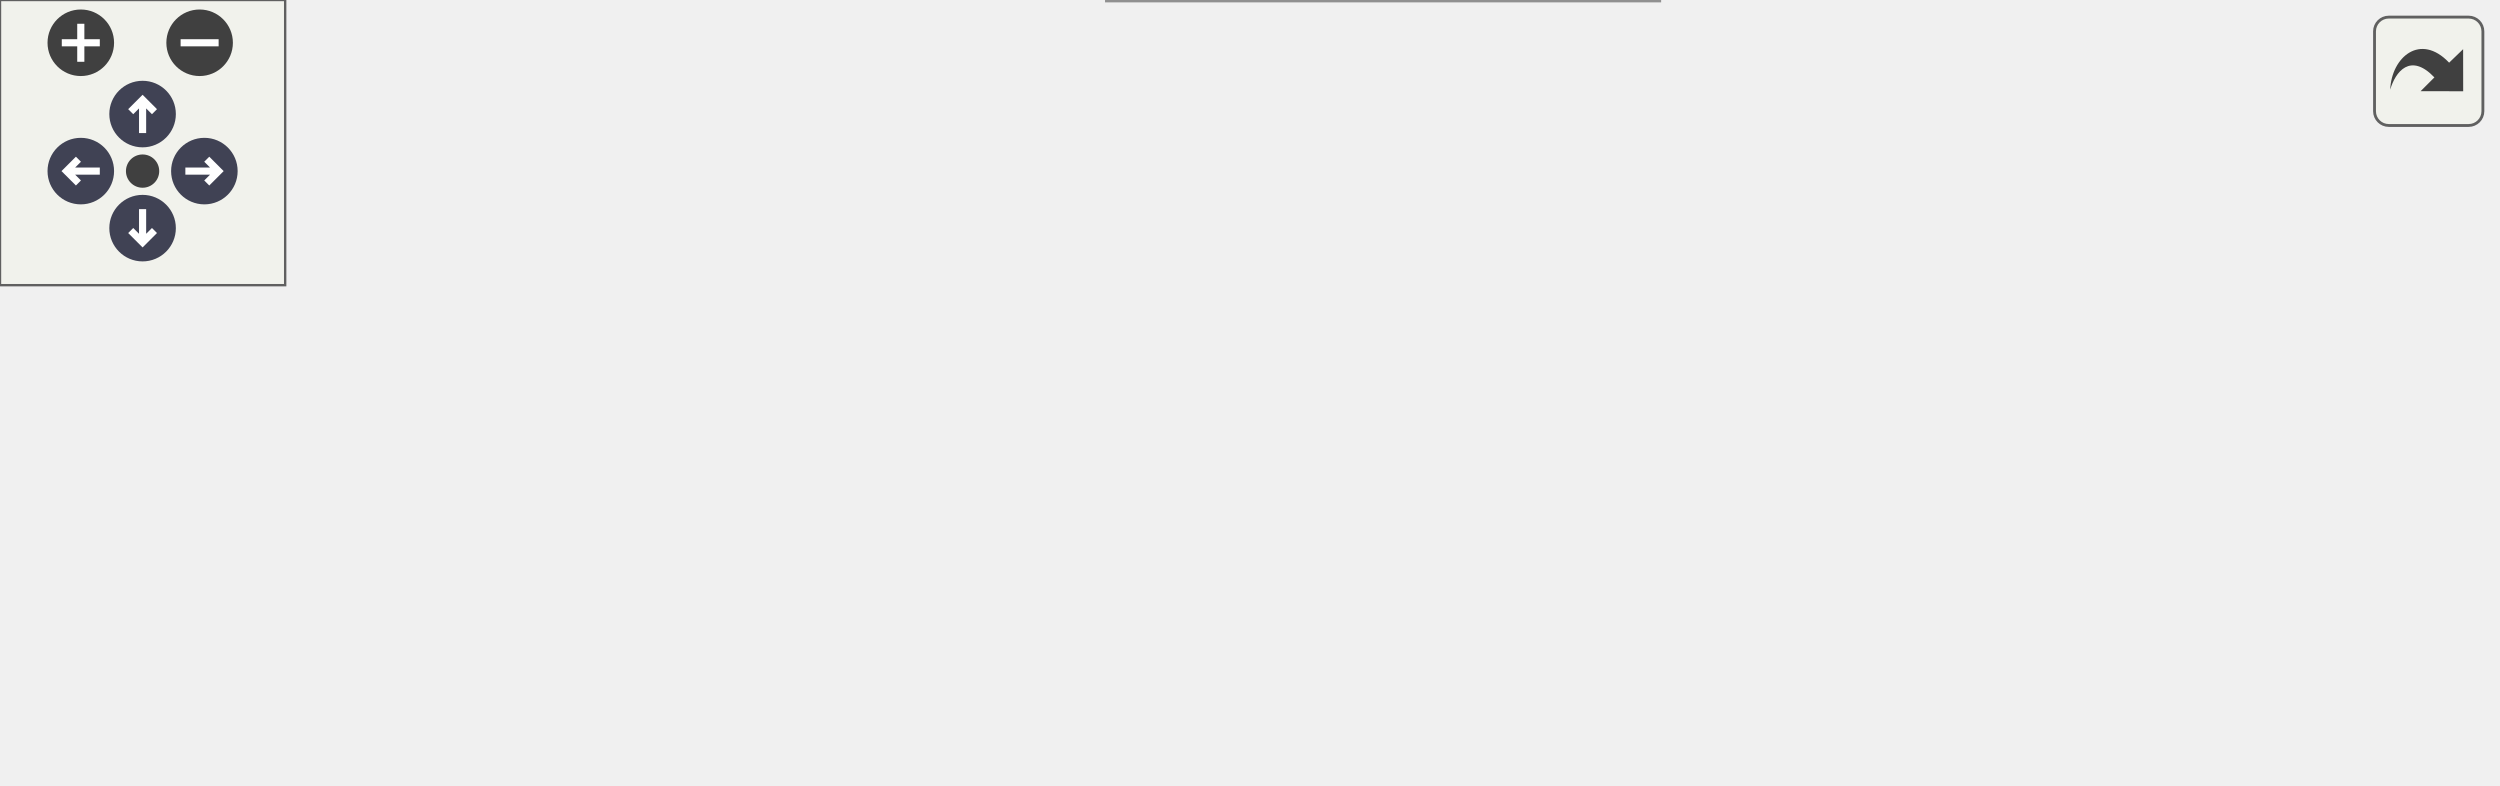
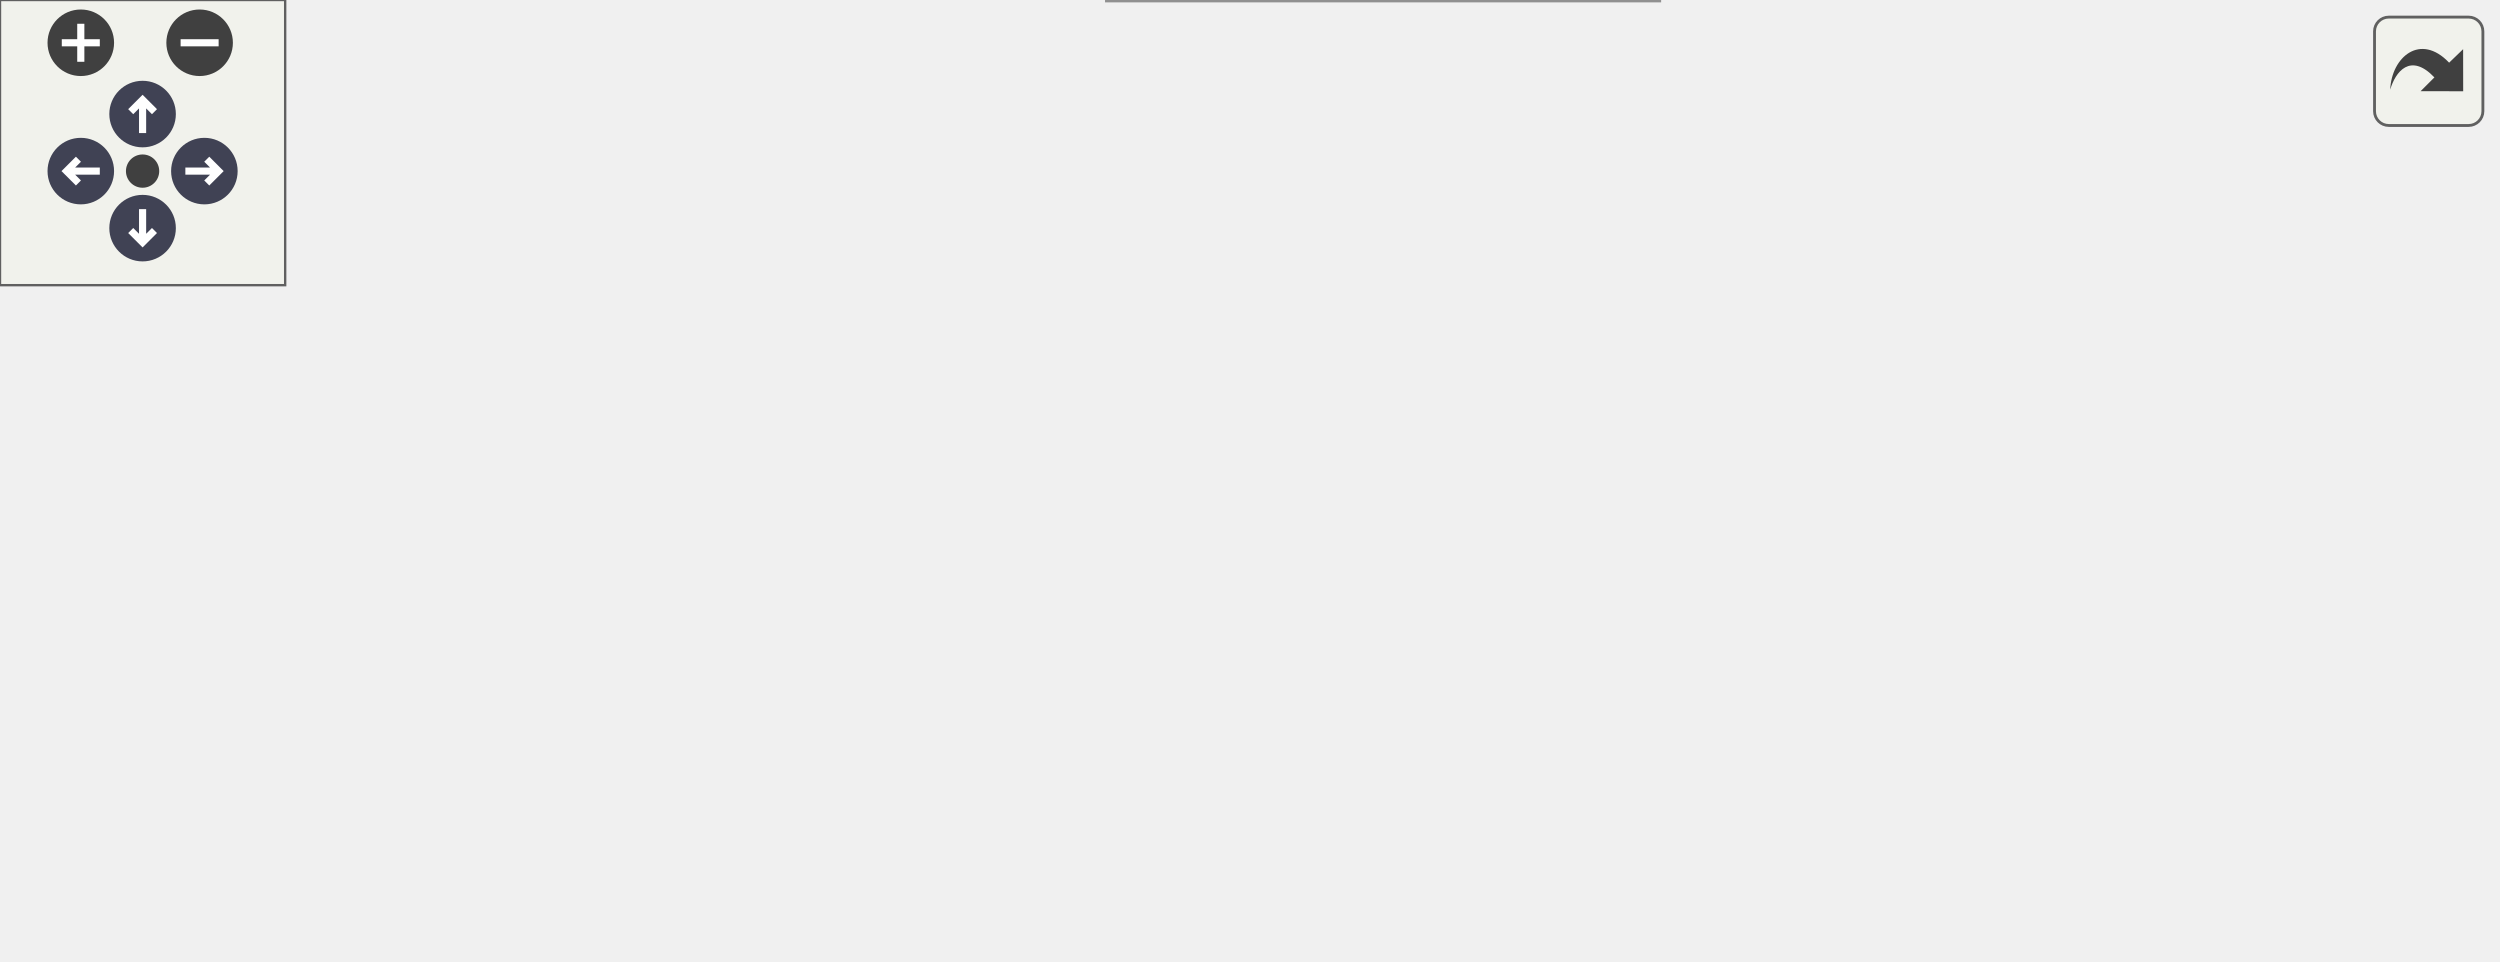
<svg xmlns="http://www.w3.org/2000/svg" xmlns:xlink="http://www.w3.org/1999/xlink" id="main" version="1.1" xml:space="preserve">
  <style type="text/css">
.node, .edge {opacity: 0.7;}
.node.selected, .edge.selected {opacity: 1;}
.edge:hover path { stroke: red; }
.edge:hover polygon { stroke: red; fill: red; }
</style>
  <defs>
    <circle id="rim" cx="0" cy="0" r="7" />
    <circle id="rim2" cx="0" cy="0" r="3.5" />
    <g id="zoomPlus">
      <use xlink:href="#rim" fill="#404040">
        <set attributeName="fill" to="#808080" begin="zoomplus.mouseover" end="zoomplus.mouseout" />
      </use>
      <path d="M-4,0h8M0,-4v8" fill="none" stroke="white" stroke-width="1.5" pointer-events="none" />
    </g>
    <g id="zoomMin">
      <use xlink:href="#rim" fill="#404040">
        <set attributeName="fill" to="#808080" begin="zoomminus.mouseover" end="zoomminus.mouseout" />
      </use>
      <path d="M-4,0h8" fill="none" stroke="white" stroke-width="1.5" pointer-events="none" />
    </g>
    <g id="arrowUp" transform="translate(30 24)">
      <use xlink:href="#rim" />
      <path pointer-events="none" fill="none" stroke="white" stroke-width="1.5" d="M0,-3.0v7 M-2.5,-0.5L0,-3.0L2.5,-0.5" />
    </g>
    <g id="arrowRight" transform="rotate(90) translate(36 -43)">
      <use xlink:href="#rim" />
      <path pointer-events="none" fill="none" stroke="white" stroke-width="1.5" d="M0,-3.0v7 M-2.5,-0.5L0,-3.0L2.5,-0.5" />
    </g>
    <g id="arrowDown" transform="rotate(180) translate(-30 -48)">
      <use xlink:href="#rim" />
      <path pointer-events="none" fill="none" stroke="white" stroke-width="1.5" d="M0,-3.0v7 M-2.5,-0.5L0,-3.0L2.5,-0.5" />
    </g>
    <g id="arrowLeft" transform="rotate(270) translate(-36 17)">
      <use xlink:href="#rim" />
      <path pointer-events="none" fill="none" stroke="white" stroke-width="1.5" d="M0,-3.0v7 M-2.5,-0.5L0,-3.0L2.5,-0.5" />
    </g>
    <g id="resetDef">
      <use xlink:href="#rim2" fill="#404040">
        <set attributeName="fill" to="#808080" begin="reset.mouseover" end="reset.mouseout" />
      </use>
    </g>
  </defs>
  <svg id="graph" class="graph">
    <g id="viewport">
      <g id="Node000001" class="node">
        <g id="a_Node000001">
          <a xlink:title=" ">
-             <polygon fill="#999999" stroke="#666666" points="173,-67.5 0,-67.5 0,-48.5 173,-48.5 173,-67.5" />
-             <text text-anchor="middle" x="86.5" y="-55.5" font-family="Helvetica,sans-Serif" font-size="10.00">Span::ImGuiUI::DrawTextureSlot</text>
+             <polygon fill="#999999" stroke="#666666" points="173,-85.5 0,-85.5 0,-66.5 173,-66.5 173,-85.5" />
+             <text text-anchor="middle" x="86.5" y="-73.5" font-family="Helvetica,sans-Serif" font-size="10.00">Span::ImGuiUI::DrawTextureSlot</text>
          </a>
        </g>
      </g>
      <g id="Node000002" class="node">
        <g id="a_Node000002">
          <a xlink:href="classSpan_1_1ImGuiUI.html#af4f70d3b7fa39f14dc7c78a4ec3d83dc" target="_top" xlink:title="アセット選択用スロットを描画し、D&amp;Dを受け入れる汎用ヘルパー">
-             <polygon fill="white" stroke="#666666" points="373,-104.5 209,-104.5 209,-85.5 373,-85.5 373,-104.5" />
-             <text text-anchor="middle" x="291" y="-92.5" font-family="Helvetica,sans-Serif" font-size="10.00">Span::ImGuiUI::DrawAssetSlot</text>
+             <polygon fill="white" stroke="#666666" points="373,-141.5 209,-141.5 209,-122.5 373,-122.5 373,-141.5" />
+             <text text-anchor="middle" x="291" y="-129.5" font-family="Helvetica,sans-Serif" font-size="10.00">Span::ImGuiUI::DrawAssetSlot</text>
          </a>
        </g>
      </g>
      <g id="edge1_Node000001_Node000002" class="edge">
        <g id="a_edge1_Node000001_Node000002">
          <a xlink:title=" ">
-             <path fill="none" stroke="#63b8ff" d="M139.65,-67.53C166.47,-72.43 199.36,-78.44 227.53,-83.59" />
-             <polygon fill="#63b8ff" stroke="#63b8ff" points="227.21,-87.09 237.68,-85.44 228.47,-80.2 227.21,-87.09" />
+             <path fill="none" stroke="#63b8ff" d="M115.78,-85.59C140.28,-93.72 176.76,-105.39 209,-114 217.1,-116.16 225.71,-118.27 234.17,-120.24" />
+             <polygon fill="#63b8ff" stroke="#63b8ff" points="233.47,-123.67 244,-122.49 235.03,-116.85 233.47,-123.67" />
          </a>
        </g>
      </g>
      <g id="Node000003" class="node">
        <g id="a_Node000003">
          <a xlink:href="classSpan_1_1AssetManager.html#a8b80e59ea529e23c8c8f5280d136fbf0" target="_top" xlink:title="シングルトンインスタンスを取得します。">
-             <polygon fill="white" stroke="#666666" points="361,-67.5 221,-67.5 221,-48.5 361,-48.5 361,-67.5" />
-             <text text-anchor="middle" x="291" y="-55.5" font-family="Helvetica,sans-Serif" font-size="10.00">Span::AssetManager::Get</text>
+             <polygon fill="white" stroke="#666666" points="361,-104.5 221,-104.5 221,-85.5 361,-85.5 361,-104.5" />
+             <text text-anchor="middle" x="291" y="-92.5" font-family="Helvetica,sans-Serif" font-size="10.00">Span::AssetManager::Get</text>
          </a>
        </g>
      </g>
      <g id="edge2_Node000001_Node000003" class="edge">
        <g id="a_edge2_Node000001_Node000003">
          <a xlink:title=" ">
-             <path fill="none" stroke="#63b8ff" d="M173.08,-58C185.57,-58 198.37,-58 210.72,-58" />
-             <polygon fill="#63b8ff" stroke="#63b8ff" points="210.97,-61.5 220.97,-58 210.97,-54.5 210.97,-61.5" />
+             <path fill="none" stroke="#63b8ff" d="M173.08,-84.03C185.57,-85.2 198.37,-86.4 210.72,-87.56" />
+             <polygon fill="#63b8ff" stroke="#63b8ff" points="210.68,-91.07 220.97,-88.52 211.34,-84.1 210.68,-91.07" />
          </a>
        </g>
      </g>
      <g id="Node000005" class="node">
        <g id="a_Node000005">
+           <a xlink:href="classSpan_1_1Texture.html#ae195f6770529f6d52622328c60bd7101" target="_top" xlink:title="パスの取得">
+             <polygon fill="white" stroke="#666666" points="354.5,-67.5 227.5,-67.5 227.5,-48.5 354.5,-48.5 354.5,-67.5" />
+             <text text-anchor="middle" x="291" y="-55.5" font-family="Helvetica,sans-Serif" font-size="10.00">Span::Texture::GetPath</text>
+           </a>
+         </g>
+       </g>
+       <g id="edge4_Node000001_Node000005" class="edge">
+         <g id="a_edge4_Node000001_Node000005">
+           <a xlink:title=" ">
+             <path fill="none" stroke="#63b8ff" d="M173.08,-68.39C187.76,-67.09 202.89,-65.74 217.2,-64.47" />
+             <polygon fill="#63b8ff" stroke="#63b8ff" points="217.8,-67.93 227.45,-63.56 217.18,-60.96 217.8,-67.93" />
+           </a>
+         </g>
+       </g>
+       <g id="Node000006" class="node">
+         <g id="a_Node000006">
          <a xlink:href="classSpan_1_1AssetManager.html#a93b56de9af3fadbc0ff27f1e21e44291" target="_top" xlink:title="テクスチャを取得します (キャッシュにあればそれを返し、無ければロードします)。">
            <polygon fill="white" stroke="#666666" points="349,-30 233,-30 233,0 349,0 349,-30" />
            <text text-anchor="start" x="241" y="-18" font-family="Helvetica,sans-Serif" font-size="10.00">Span::AssetManager</text>
            <text text-anchor="middle" x="291" y="-7" font-family="Helvetica,sans-Serif" font-size="10.00">::GetTexture</text>
          </a>
        </g>
      </g>
-       <g id="edge4_Node000001_Node000005" class="edge">
-         <g id="a_edge4_Node000001_Node000005">
+       <g id="edge5_Node000001_Node000006" class="edge">
+         <g id="a_edge5_Node000001_Node000006">
          <a xlink:title=" ">
-             <path fill="none" stroke="#63b8ff" d="M132.44,-48.46C159.03,-42.81 193.22,-35.55 222.95,-29.24" />
-             <polygon fill="#63b8ff" stroke="#63b8ff" points="223.79,-32.64 232.84,-27.14 222.33,-25.79 223.79,-32.64" />
+             <path fill="none" stroke="#63b8ff" d="M119.14,-66.47C148.73,-57.56 193.69,-44.01 230.06,-33.06" />
+             <polygon fill="#63b8ff" stroke="#63b8ff" points="231.51,-36.28 240.07,-30.04 229.49,-29.57 231.51,-36.28" />
          </a>
        </g>
      </g>
      <g id="Node000004" class="node">
        <g id="a_Node000004">
          <a xlink:href="classSpan_1_1AssetManager.html#a9d65496b728f9a4fef2a5334d5a8ad56" target="_top" xlink:title=" ">
-             <polygon fill="white" stroke="#666666" points="525,-73 409,-73 409,-43 525,-43 525,-73" />
-             <text text-anchor="start" x="417" y="-61" font-family="Helvetica,sans-Serif" font-size="10.00">Span::AssetManager</text>
-             <text text-anchor="middle" x="467" y="-50" font-family="Helvetica,sans-Serif" font-size="10.00">::AssetManager</text>
+             <polygon fill="white" stroke="#666666" points="525,-110 409,-110 409,-80 525,-80 525,-110" />
+             <text text-anchor="start" x="417" y="-98" font-family="Helvetica,sans-Serif" font-size="10.00">Span::AssetManager</text>
+             <text text-anchor="middle" x="467" y="-87" font-family="Helvetica,sans-Serif" font-size="10.00">::AssetManager</text>
          </a>
        </g>
      </g>
      <g id="edge3_Node000003_Node000004" class="edge">
        <g id="a_edge3_Node000003_Node000004">
          <a xlink:title=" ">
-             <path fill="none" stroke="#63b8ff" d="M361.02,-58C373.4,-58 386.29,-58 398.62,-58" />
-             <polygon fill="#63b8ff" stroke="#63b8ff" points="398.82,-61.5 408.82,-58 398.82,-54.5 398.82,-61.5" />
+             <path fill="none" stroke="#63b8ff" d="M361.02,-95C373.4,-95 386.29,-95 398.62,-95" />
+             <polygon fill="#63b8ff" stroke="#63b8ff" points="398.82,-98.5 408.82,-95 398.82,-91.5 398.82,-98.5" />
          </a>
        </g>
      </g>
    </g>
  </svg>
  <g id="navigator" transform="translate(0 0)" fill="#404254">
    <rect fill="#f2f5e9" fill-opacity="0.5" stroke="#606060" stroke-width=".5" x="0" y="0" width="60" height="60" />
    <use id="zoomplus" xlink:href="#zoomPlus" x="17" y="9" />
    <use id="zoomminus" xlink:href="#zoomMin" x="42" y="9" />
    <use id="reset" xlink:href="#resetDef" x="30" y="36" />
    <use id="arrowup" xlink:href="#arrowUp" x="0" y="0" />
    <use id="arrowright" xlink:href="#arrowRight" x="0" y="0" />
    <use id="arrowdown" xlink:href="#arrowDown" x="0" y="0" />
    <use id="arrowleft" xlink:href="#arrowLeft" x="0" y="0" />
  </g>
  <svg viewBox="0 0 15 15" width="100%" height="30px" preserveAspectRatio="xMaxYMin meet">
    <g id="arrow_out" transform="scale(0.3 0.3)">
      <a xlink:href="classSpan_1_1ImGuiUI_a051be17f46f22409017503a9b0562d76_cgraph_org.svg" target="_base">
        <rect id="button" ry="5" rx="5" y="6" x="6" height="38" width="38" fill="#f2f5e9" fill-opacity="0.5" stroke="#606060" stroke-width="1.0" />
        <path id="arrow" d="M 11.5,31.437 C 11.94,20.098 22.043,11.323 32.159,21.979 L 37.069,17.246 C 37.069,17.246 37.088,32 37.088,32 L 22.16,31.978 C 22.16,31.978 26.998,27.14 26.998,27.14 C 18.529,18.264 13.292,25.23 11.5,31.437 z" style="fill:#404040;" />
      </a>
    </g>
  </svg>
  <style type="text/css">

[data-mouse-over-selected='false'] { opacity: 0.7; }
[data-mouse-over-selected='true']  { opacity: 1.0; }

</style>
</svg>
